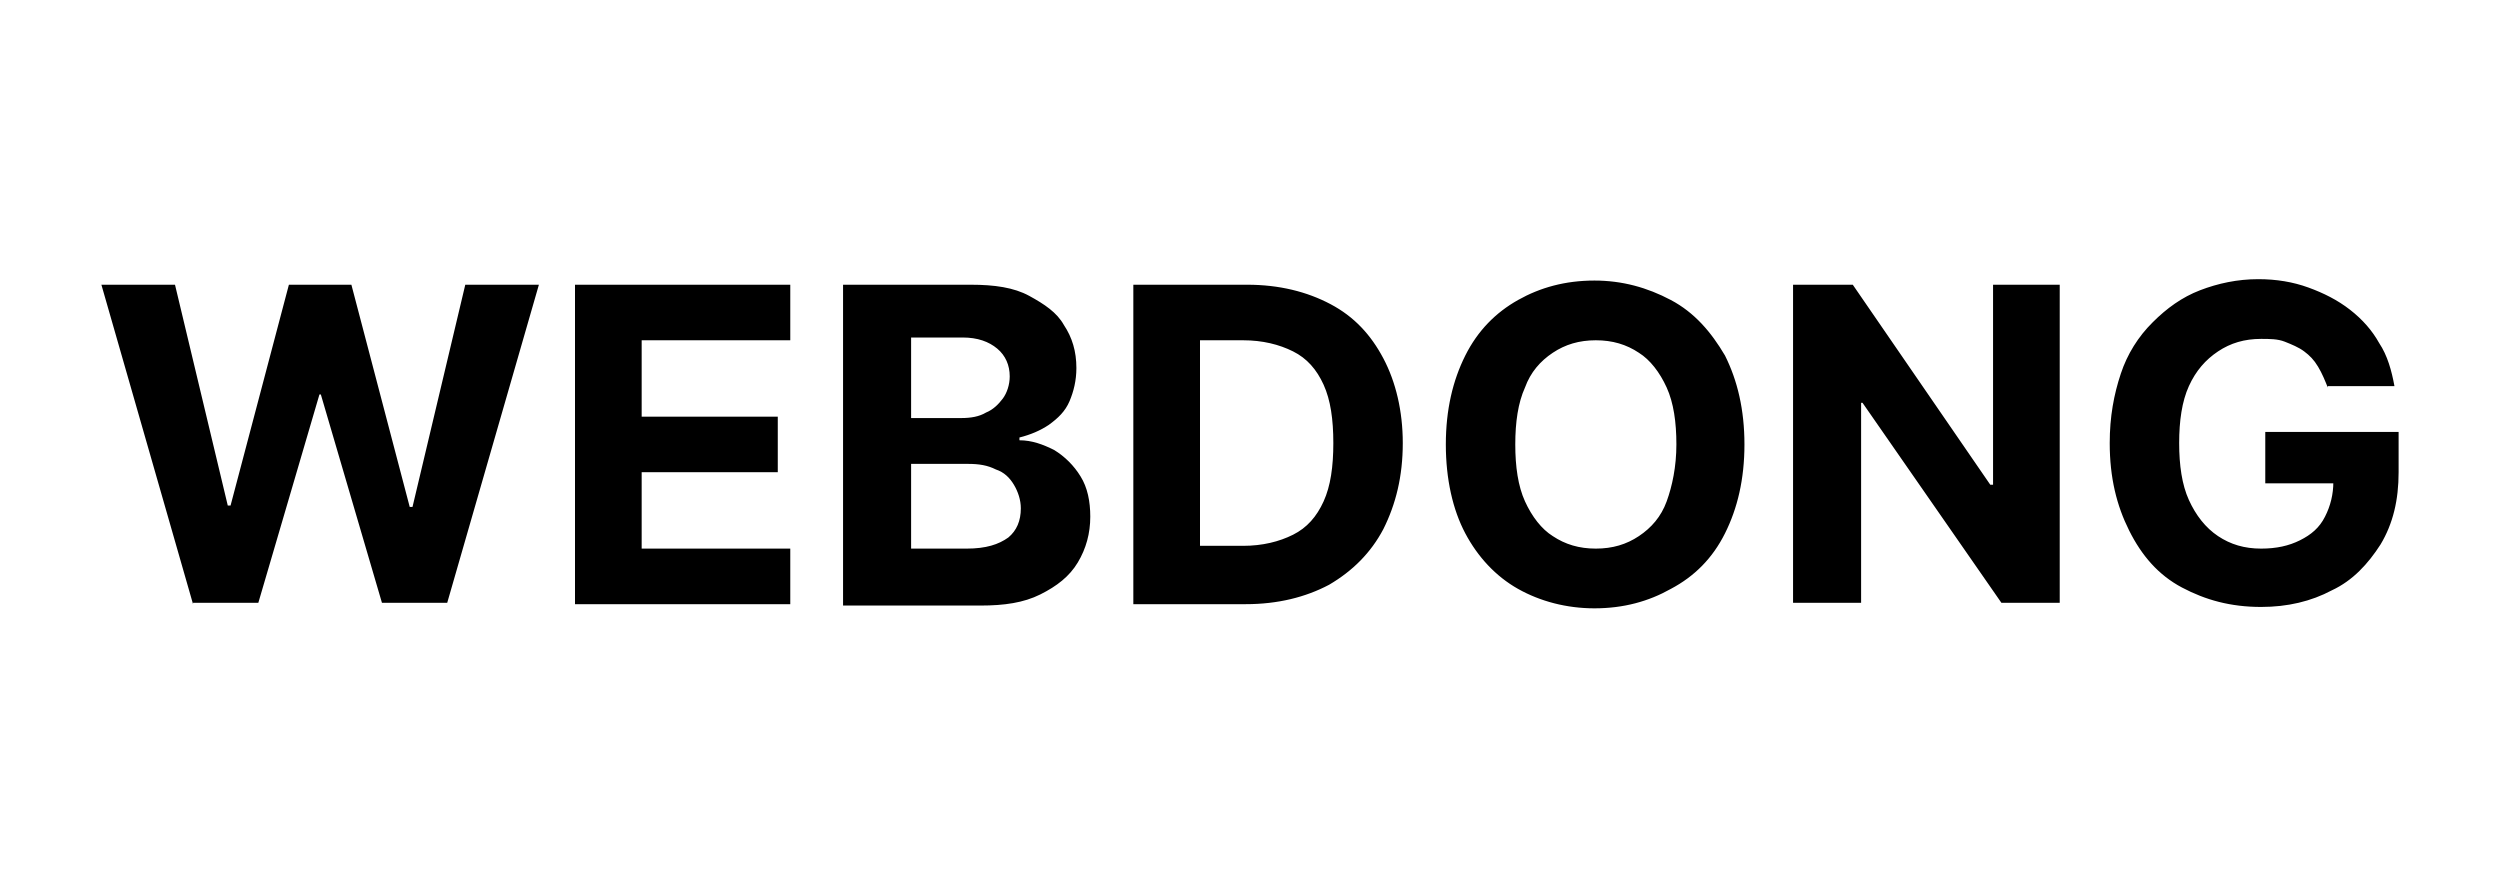
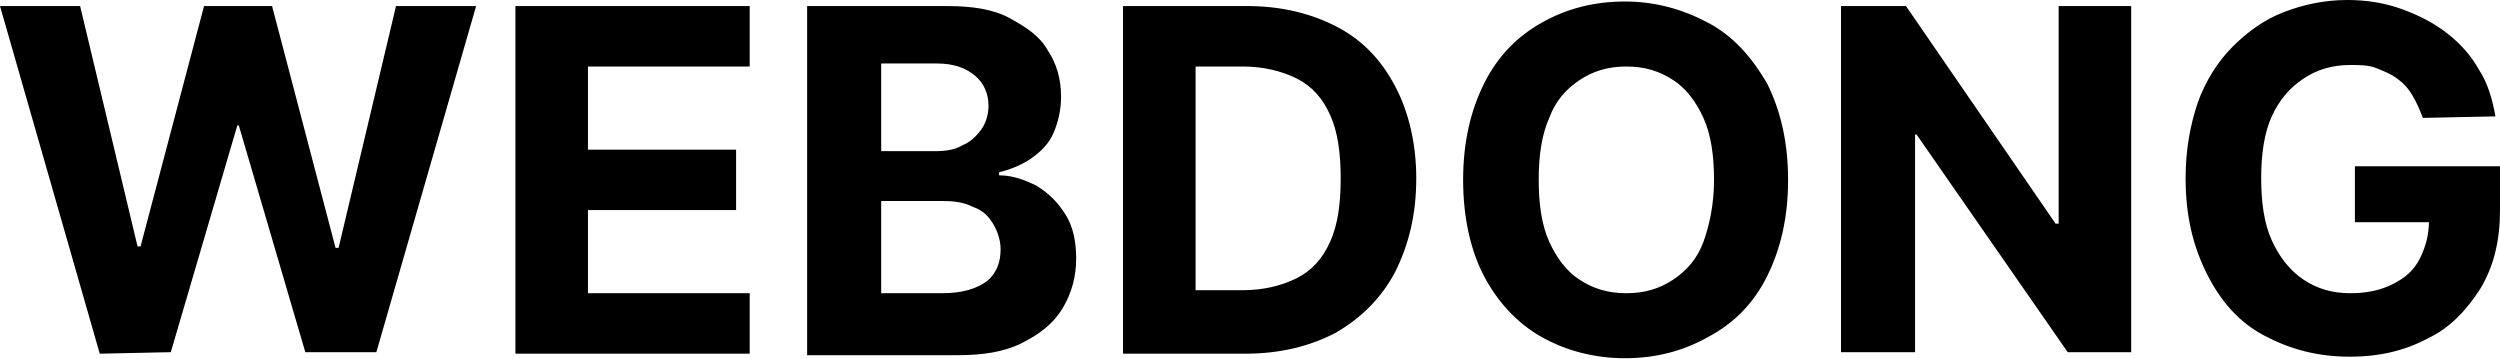
- <svg xmlns="http://www.w3.org/2000/svg" viewBox="0 0 180 64">
-   <path d="M13.9 43.5l-6.6-23h5.3l3.8 15.9h.2l4.2-15.9h4.5l4.2 16h.2l3.8-16h5.3l-6.6 22.9h-4.7l-4.4-15H23l-4.4 15h-4.7zm27.5 0v-23h15.5v4H46.2V30H56v4h-9.8v5.5h10.7v4H41.4zm19.3 0v-23h9.2c1.7 0 3.1.2 4.2.8s2 1.2 2.5 2.1c.6.9.9 1.9.9 3.1 0 .9-.2 1.7-.5 2.4s-.8 1.2-1.5 1.7c-.6.4-1.3.7-2.1.9v.2c.9 0 1.7.3 2.5.7a5.75 5.75 0 0 1 1.9 1.9c.5.8.7 1.8.7 2.9 0 1.2-.3 2.3-.9 3.3s-1.5 1.7-2.7 2.3-2.6.8-4.3.8h-9.9zm4.9-13.4h3.6c.7 0 1.3-.1 1.8-.4.5-.2.9-.6 1.2-1s.5-1 .5-1.6c0-.8-.3-1.5-.9-2s-1.4-.8-2.5-.8h-3.7v5.8zm0 9.4h4c1.4 0 2.3-.3 3-.8.6-.5.9-1.2.9-2.1 0-.6-.2-1.2-.5-1.7s-.7-.9-1.3-1.1c-.6-.3-1.2-.4-2-.4h-4.1v6.1zm24.1 4h-8.1v-23h8.2c2.3 0 4.3.5 6 1.4s2.9 2.2 3.8 3.9 1.4 3.8 1.4 6.1c0 2.4-.5 4.4-1.4 6.2-.9 1.7-2.2 3-3.9 4-1.7.9-3.7 1.4-6 1.4zm-3.3-4.2h3.1c1.4 0 2.6-.3 3.6-.8s1.7-1.3 2.2-2.4.7-2.5.7-4.2-.2-3.1-.7-4.2-1.2-1.9-2.2-2.4-2.2-.8-3.6-.8h-3.1v14.8zm39.2-7.3c0 2.5-.5 4.6-1.4 6.4s-2.2 3.1-3.9 4c-1.6.9-3.4 1.4-5.5 1.4-2 0-3.9-.5-5.5-1.4s-2.9-2.3-3.8-4-1.4-3.9-1.4-6.4.5-4.6 1.4-6.4 2.2-3.1 3.8-4 3.4-1.4 5.5-1.4c2 0 3.8.5 5.5 1.4s2.9 2.3 3.9 4c.9 1.8 1.4 3.9 1.4 6.4zm-4.9 0c0-1.6-.2-3-.7-4.1s-1.2-2-2-2.5c-.9-.6-1.9-.9-3.1-.9s-2.2.3-3.1.9-1.6 1.4-2 2.5c-.5 1.1-.7 2.5-.7 4.1s.2 3 .7 4.1 1.2 2 2 2.5c.9.6 1.9.9 3.1.9s2.2-.3 3.1-.9 1.6-1.4 2-2.5.7-2.5.7-4.1zm27.6-11.5v22.9h-4.2l-10-14.4h-.1v14.4h-4.9V20.5h4.3l9.9 14.4h.2V20.5h4.8zm19.3 7.4c-.2-.5-.4-1-.7-1.5s-.6-.8-1-1.1-.9-.5-1.4-.7-1.1-.2-1.7-.2c-1.2 0-2.2.3-3.1.9s-1.6 1.4-2.1 2.5-.7 2.5-.7 4.1.2 3 .7 4.1 1.2 2 2.1 2.6 1.9.9 3.1.9c1.1 0 2-.2 2.8-.6s1.4-.9 1.8-1.7a5.42 5.42 0 0 0 .6-2.5l1 .1h-5.9v-3.7h9.6V34c0 2-.4 3.7-1.3 5.2-.9 1.4-2 2.6-3.5 3.3-1.5.8-3.2 1.2-5.1 1.2-2.2 0-4-.5-5.7-1.4s-2.9-2.3-3.8-4.1-1.4-3.8-1.4-6.3c0-1.9.3-3.5.8-5a9.31 9.31 0 0 1 2.3-3.7c1-1 2.1-1.8 3.4-2.3s2.7-.8 4.2-.8c1.3 0 2.5.2 3.6.6s2.1.9 3 1.6 1.6 1.5 2.1 2.4c.6.9.9 2 1.1 3.1h-4.8z" />
+ <svg xmlns="http://www.w3.org/2000/svg" version="1.1" id="圖層_1" x="0px" y="0px" viewBox="0 0 165.4 23.7" style="enable-background:new 0 0 165.4 23.7;" xml:space="preserve">
+   <path d="M6.6,23.4L0,0.4h5.3l3.8,15.9h0.2l4.2-15.9H18l4.2,16h0.2l3.8-16h5.3l-6.6,22.9h-4.7l-4.4-15h-0.1l-4.4,15L6.6,23.4  L6.6,23.4z M34.1,23.4v-23h15.5v4H38.9v5.5h9.8v4h-9.8v5.5h10.7v4H34.1z M53.4,23.4v-23h9.2c1.7,0,3.1,0.2,4.2,0.8s2,1.2,2.5,2.1  c0.6,0.9,0.9,1.9,0.9,3.1c0,0.9-0.2,1.7-0.5,2.4s-0.8,1.2-1.5,1.7c-0.6,0.4-1.3,0.7-2.1,0.9v0.2c0.9,0,1.7,0.3,2.5,0.7  c0.8,0.5,1.4,1.1,1.9,1.9c0.5,0.8,0.7,1.8,0.7,2.9c0,1.2-0.3,2.3-0.9,3.3s-1.5,1.7-2.7,2.3s-2.6,0.8-4.3,0.8h-9.9L53.4,23.4z   M58.3,10h3.6c0.7,0,1.3-0.1,1.8-0.4c0.5-0.2,0.9-0.6,1.2-1s0.5-1,0.5-1.6c0-0.8-0.3-1.5-0.9-2c-0.6-0.5-1.4-0.8-2.5-0.8h-3.7  C58.3,4.2,58.3,10,58.3,10z M58.3,19.4h4c1.4,0,2.3-0.3,3-0.8c0.6-0.5,0.9-1.2,0.9-2.1c0-0.6-0.2-1.2-0.5-1.7s-0.7-0.9-1.3-1.1  c-0.6-0.3-1.2-0.4-2-0.4h-4.1V19.4z M82.4,23.4h-8.1v-23h8.2c2.3,0,4.3,0.5,6,1.4s2.9,2.2,3.8,3.9s1.4,3.8,1.4,6.1  c0,2.4-0.5,4.4-1.4,6.2c-0.9,1.7-2.2,3-3.9,4C86.7,22.9,84.7,23.4,82.4,23.4z M79.1,19.2h3.1c1.4,0,2.6-0.3,3.6-0.8s1.7-1.3,2.2-2.4  s0.7-2.5,0.7-4.2S88.5,8.7,88,7.6s-1.2-1.9-2.2-2.4s-2.2-0.8-3.6-0.8h-3.1V19.2z M118.3,11.9c0,2.5-0.5,4.6-1.4,6.4s-2.2,3.1-3.9,4  c-1.6,0.9-3.4,1.4-5.5,1.4c-2,0-3.9-0.5-5.5-1.4s-2.9-2.3-3.8-4s-1.4-3.9-1.4-6.4s0.5-4.6,1.4-6.4s2.2-3.1,3.8-4s3.4-1.4,5.5-1.4  c2,0,3.8,0.5,5.5,1.4s2.9,2.3,3.9,4C117.8,7.3,118.3,9.4,118.3,11.9z M113.4,11.9c0-1.6-0.2-3-0.7-4.1s-1.2-2-2-2.5  c-0.9-0.6-1.9-0.9-3.1-0.9s-2.2,0.3-3.1,0.9s-1.6,1.4-2,2.5c-0.5,1.1-0.7,2.5-0.7,4.1c0,1.6,0.2,3,0.7,4.1s1.2,2,2,2.5  c0.9,0.6,1.9,0.9,3.1,0.9s2.2-0.3,3.1-0.9s1.6-1.4,2-2.5S113.4,13.5,113.4,11.9z M141,0.4v22.9h-4.2l-10-14.4h-0.1v14.4h-4.9V0.4  h4.3l9.9,14.4h0.2V0.4H141z M160.3,7.8c-0.2-0.5-0.4-1-0.7-1.5s-0.6-0.8-1-1.1s-0.9-0.5-1.4-0.7s-1.1-0.2-1.7-0.2  c-1.2,0-2.2,0.3-3.1,0.9s-1.6,1.4-2.1,2.5s-0.7,2.5-0.7,4.1c0,1.6,0.2,3,0.7,4.1s1.2,2,2.1,2.6s1.9,0.9,3.1,0.9c1.1,0,2-0.2,2.8-0.6  s1.4-0.9,1.8-1.7c0.4-0.8,0.6-1.6,0.6-2.5l1,0.1h-5.9V11h9.6v2.9c0,2-0.4,3.7-1.3,5.2c-0.9,1.4-2,2.6-3.5,3.3  c-1.5,0.8-3.2,1.2-5.1,1.2c-2.2,0-4-0.5-5.7-1.4s-2.9-2.3-3.8-4.1s-1.4-3.8-1.4-6.3c0-1.9,0.3-3.5,0.8-5c0.5-1.4,1.3-2.7,2.3-3.7  c1-1,2.1-1.8,3.4-2.3s2.7-0.8,4.2-0.8c1.3,0,2.5,0.2,3.6,0.6s2.1,0.9,3,1.6s1.6,1.5,2.1,2.4c0.6,0.9,0.9,2,1.1,3.1L160.3,7.8  L160.3,7.8z" />
</svg>
